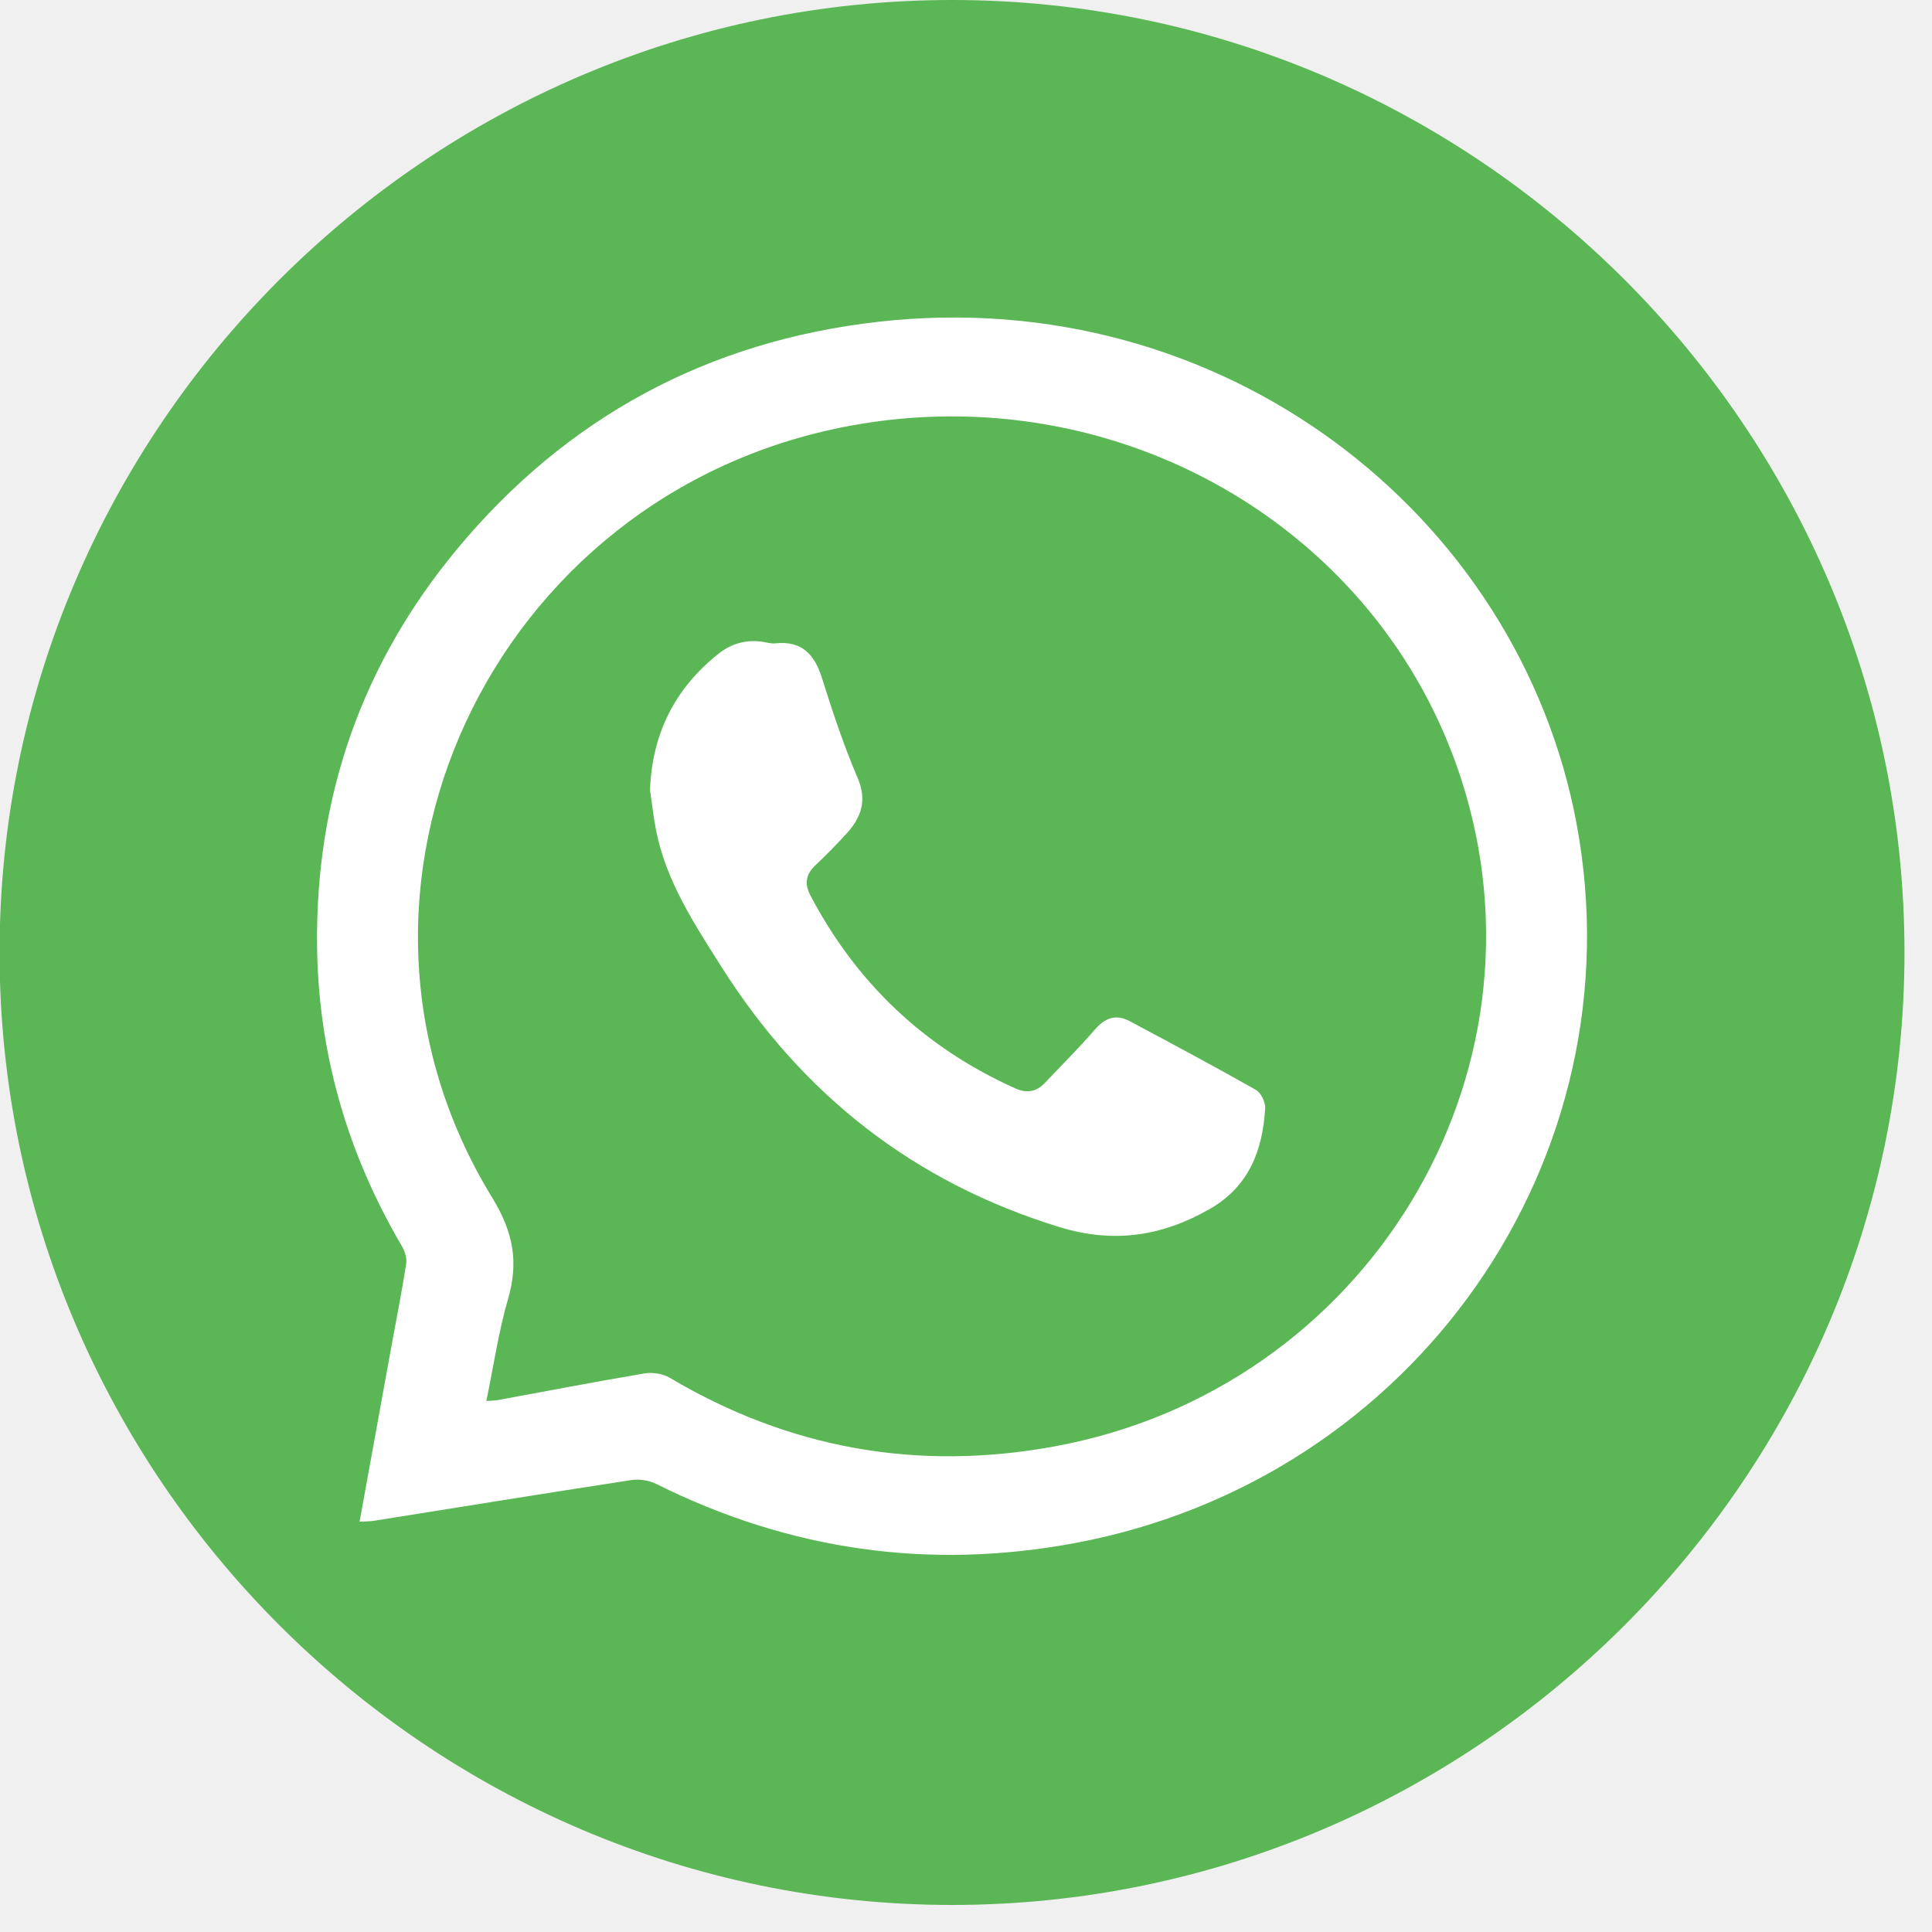
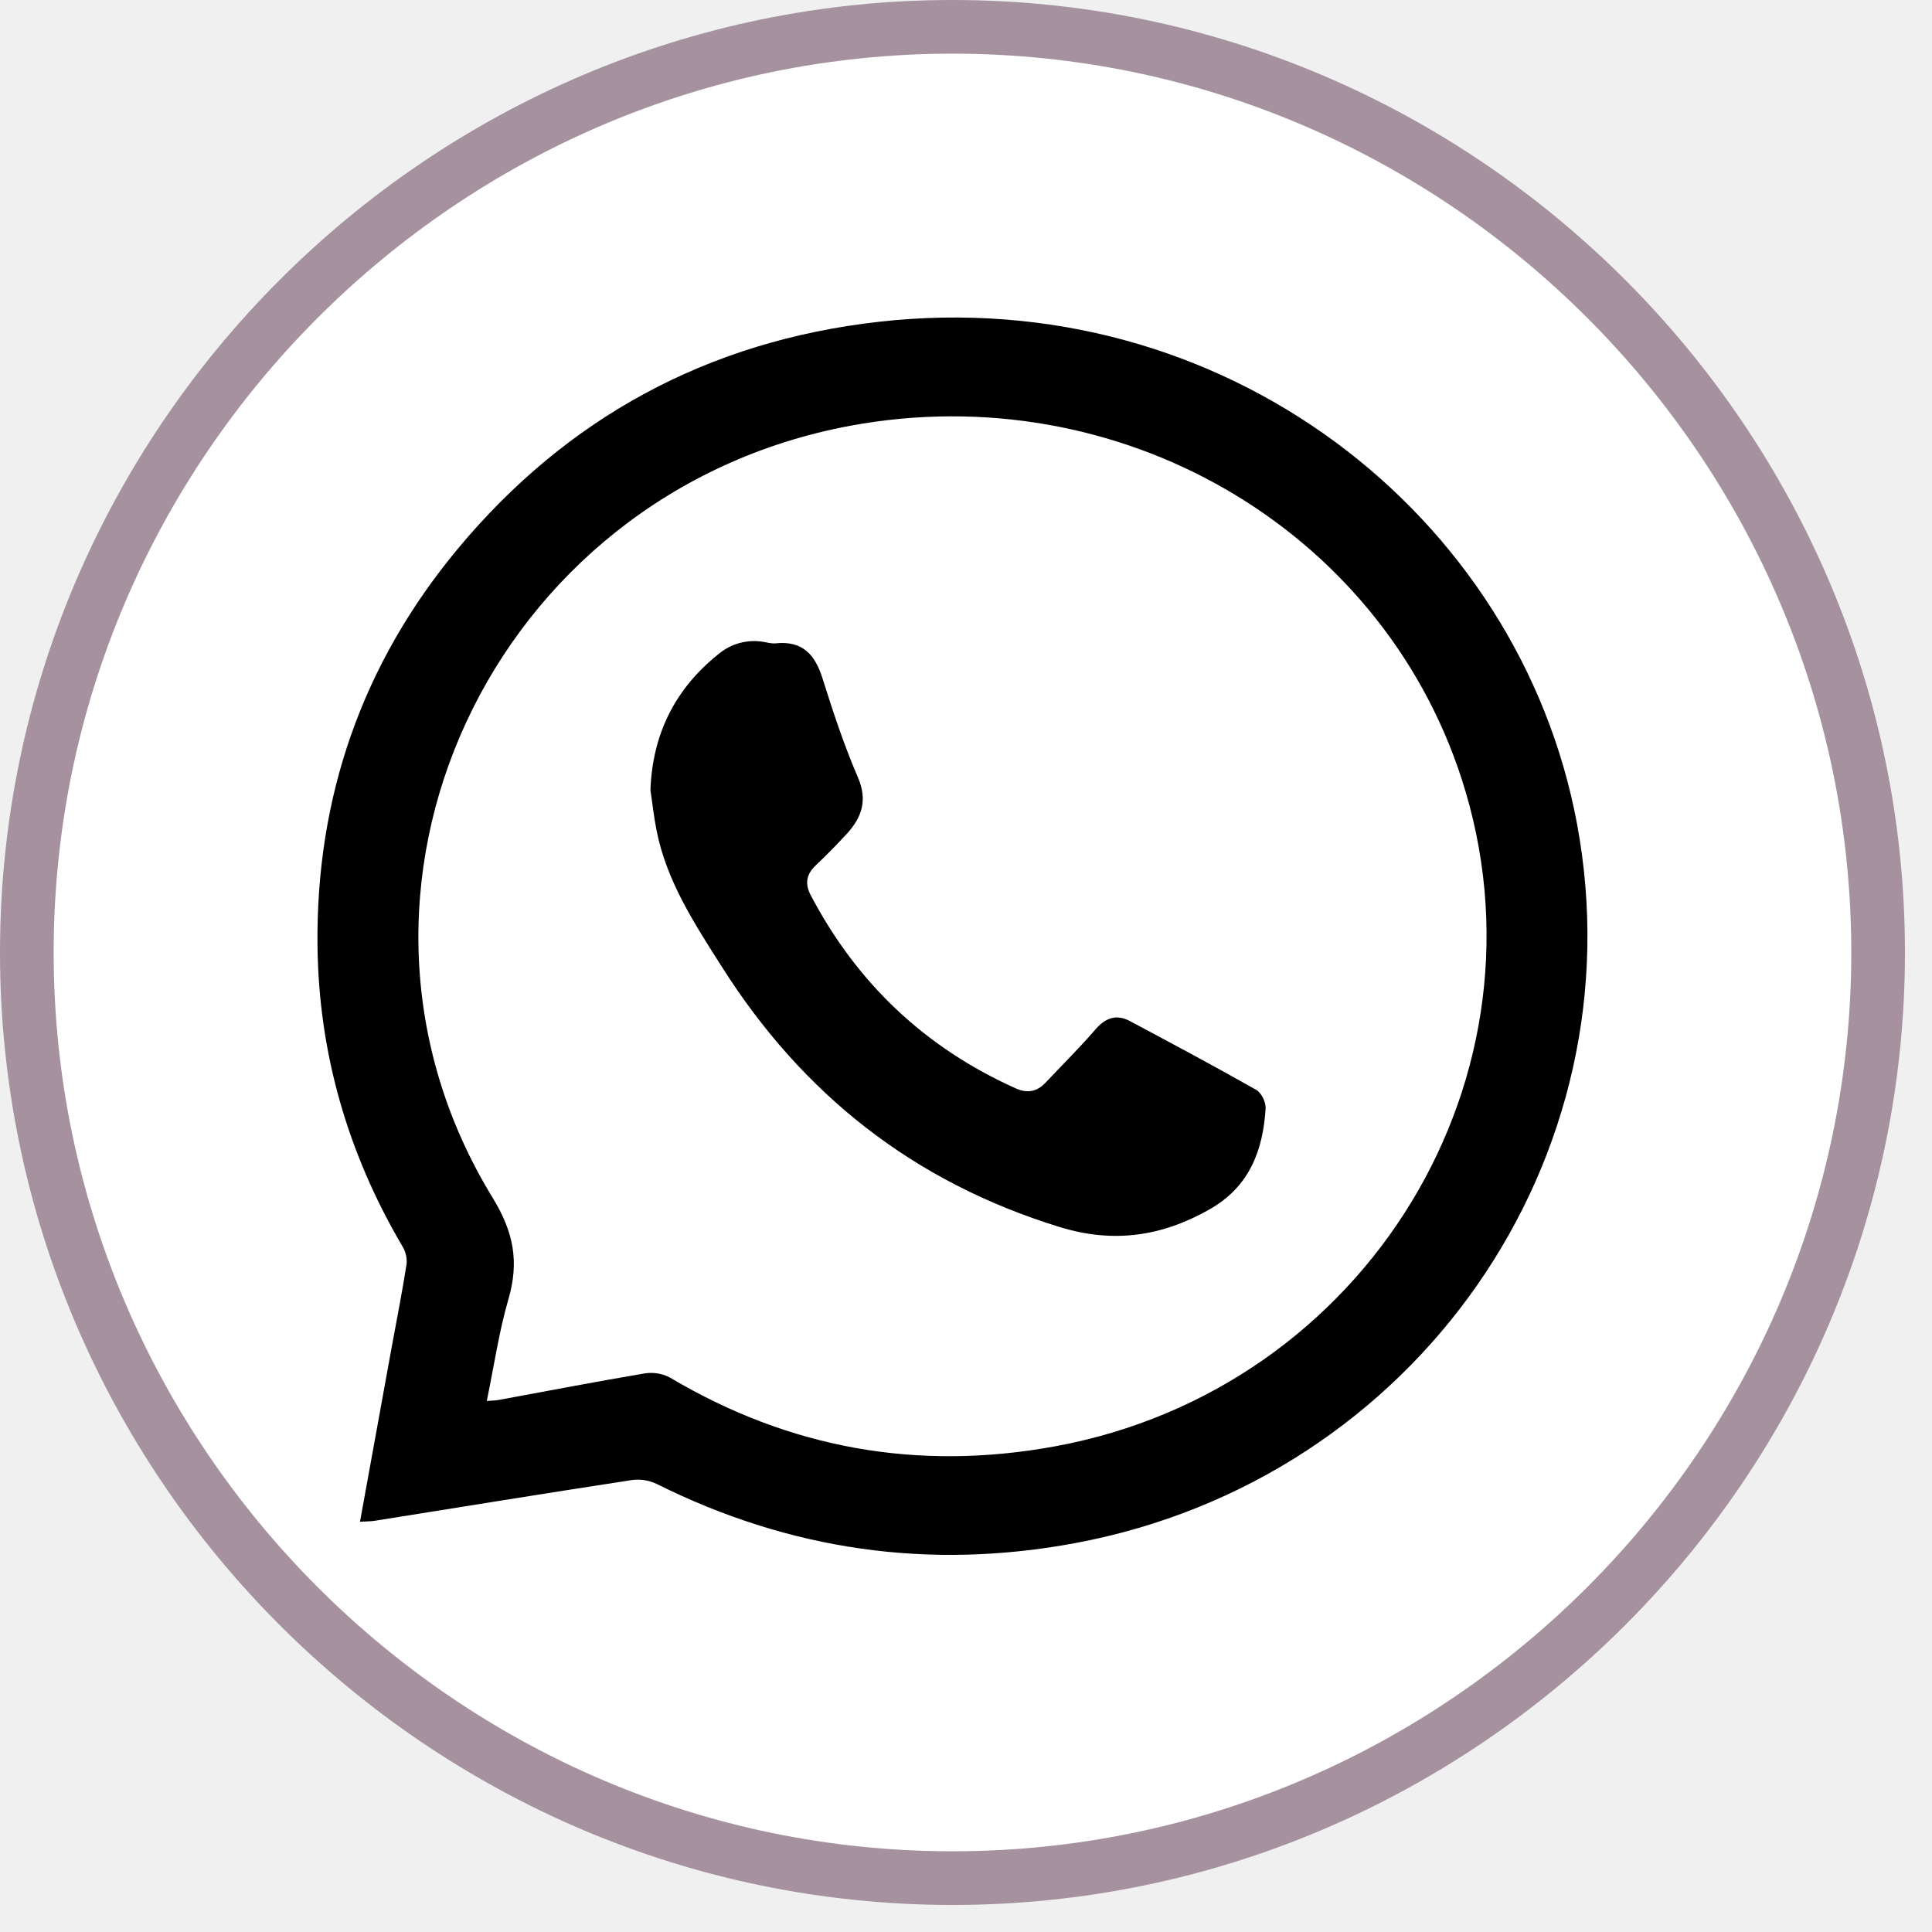
<svg xmlns="http://www.w3.org/2000/svg" width="36" height="36" viewBox="0 0 36 36" fill="none">
-   <path d="M17.74 35.496C27.501 35.496 35.487 27.509 35.487 17.748C35.487 7.987 27.501 0 17.74 0C7.978 0 -0.008 7.987 -0.008 17.748C-0.008 27.509 7.978 35.496 17.74 35.496Z" fill="#5BB655" />
-   <path d="M6.7 28.355C6.9 27.255 7.093 26.189 7.287 25.122C7.383 24.598 7.487 24.074 7.569 23.548C7.586 23.442 7.542 23.31 7.485 23.214C6.469 21.483 5.931 19.618 5.908 17.624C5.878 14.856 6.738 12.371 8.524 10.223C10.553 7.783 13.183 6.355 16.368 5.996C22.774 5.272 28.301 9.571 29.378 15.354C30.538 21.587 26.371 27.567 20.034 28.752C17.305 29.262 14.706 28.886 12.23 27.652C12.097 27.586 11.917 27.556 11.77 27.578C10.169 27.823 8.571 28.083 6.972 28.337C6.898 28.349 6.822 28.348 6.7 28.354V28.355ZM9.062 26.106C9.172 26.097 9.229 26.098 9.284 26.087C10.191 25.921 11.098 25.745 12.008 25.592C12.159 25.567 12.352 25.597 12.48 25.673C14.708 26.995 17.099 27.42 19.653 26.951C25.465 25.883 29.022 20.028 27.222 14.5C25.698 9.82 20.82 7.008 15.833 7.935C9.14 9.18 5.676 16.613 9.17 22.314C9.567 22.963 9.667 23.515 9.466 24.208C9.289 24.815 9.199 25.447 9.062 26.107V26.106Z" fill="white" />
-   <path d="M12.112 14.723C12.149 13.683 12.567 12.836 13.386 12.183C13.626 11.991 13.905 11.912 14.216 11.96C14.291 11.972 14.369 11.995 14.443 11.988C14.947 11.934 15.18 12.199 15.318 12.64C15.515 13.265 15.721 13.889 15.979 14.491C16.162 14.915 16.049 15.233 15.769 15.538C15.584 15.74 15.392 15.936 15.193 16.124C15.015 16.292 14.987 16.467 15.098 16.68C15.954 18.311 17.221 19.521 18.925 20.283C19.132 20.375 19.314 20.344 19.47 20.178C19.781 19.848 20.105 19.529 20.4 19.186C20.59 18.965 20.794 18.891 21.05 19.028C21.837 19.447 22.624 19.868 23.4 20.307C23.497 20.362 23.581 20.537 23.575 20.651C23.527 21.433 23.277 22.11 22.533 22.533C21.646 23.038 20.745 23.173 19.741 22.865C17.013 22.027 14.945 20.386 13.446 18.02C12.937 17.216 12.413 16.422 12.225 15.473C12.176 15.225 12.15 14.974 12.112 14.725L12.112 14.723Z" fill="white" />
+   <path d="M17.748 0.5C27.232 0.5 34.996 8.263 34.996 17.748C34.996 27.233 27.232 34.996 17.748 34.996C8.262 34.996 0.5 27.233 0.5 17.748C0.5 8.263 8.264 0.5 17.748 0.5Z" fill="white" stroke="#A5929E" />
+   <path d="M6.708 28.355L7.295 25.122C7.391 24.598 7.495 24.074 7.577 23.548C7.586 23.43 7.556 23.313 7.493 23.214C6.477 21.484 5.939 19.618 5.916 17.624C5.886 14.856 6.746 12.371 8.532 10.224C10.562 7.784 13.191 6.355 16.376 5.996C22.782 5.272 28.309 9.571 29.386 15.354C30.546 21.587 26.379 27.567 20.042 28.752C17.313 29.262 14.714 28.886 12.238 27.652C12.095 27.583 11.935 27.557 11.778 27.578C10.178 27.823 8.578 28.083 6.98 28.338C6.906 28.349 6.83 28.349 6.708 28.355ZM9.07 26.105C9.18 26.096 9.237 26.097 9.292 26.086C10.199 25.92 11.106 25.744 12.016 25.591C12.178 25.566 12.344 25.594 12.489 25.672C14.716 26.993 17.106 27.419 19.661 26.95C25.473 25.882 29.03 20.027 27.231 14.499C25.706 9.819 20.828 7.007 15.841 7.934C9.148 9.18 5.684 16.613 9.178 22.315C9.575 22.963 9.675 23.515 9.474 24.208C9.297 24.815 9.207 25.448 9.07 26.107V26.105Z" fill="black" />
+   <path d="M12.12 14.723C12.157 13.683 12.575 12.836 13.394 12.183C13.508 12.088 13.642 12.019 13.785 11.981C13.928 11.942 14.078 11.935 14.224 11.96C14.299 11.972 14.377 11.995 14.451 11.988C14.955 11.934 15.188 12.199 15.326 12.64C15.523 13.265 15.729 13.89 15.988 14.49C16.17 14.915 16.057 15.233 15.778 15.538C15.592 15.74 15.4 15.935 15.201 16.124C15.023 16.292 14.995 16.467 15.106 16.68C15.962 18.311 17.229 19.52 18.933 20.283C19.14 20.375 19.322 20.343 19.478 20.178C19.789 19.848 20.113 19.528 20.408 19.186C20.598 18.965 20.802 18.891 21.058 19.028C21.845 19.448 22.632 19.868 23.408 20.308C23.505 20.362 23.589 20.538 23.583 20.651C23.535 21.433 23.285 22.11 22.541 22.533C21.654 23.038 20.753 23.173 19.749 22.865C17.021 22.027 14.953 20.386 13.454 18.02C12.944 17.217 12.421 16.422 12.234 15.473C12.184 15.225 12.158 14.974 12.12 14.725V14.723Z" fill="black" />
</svg>
